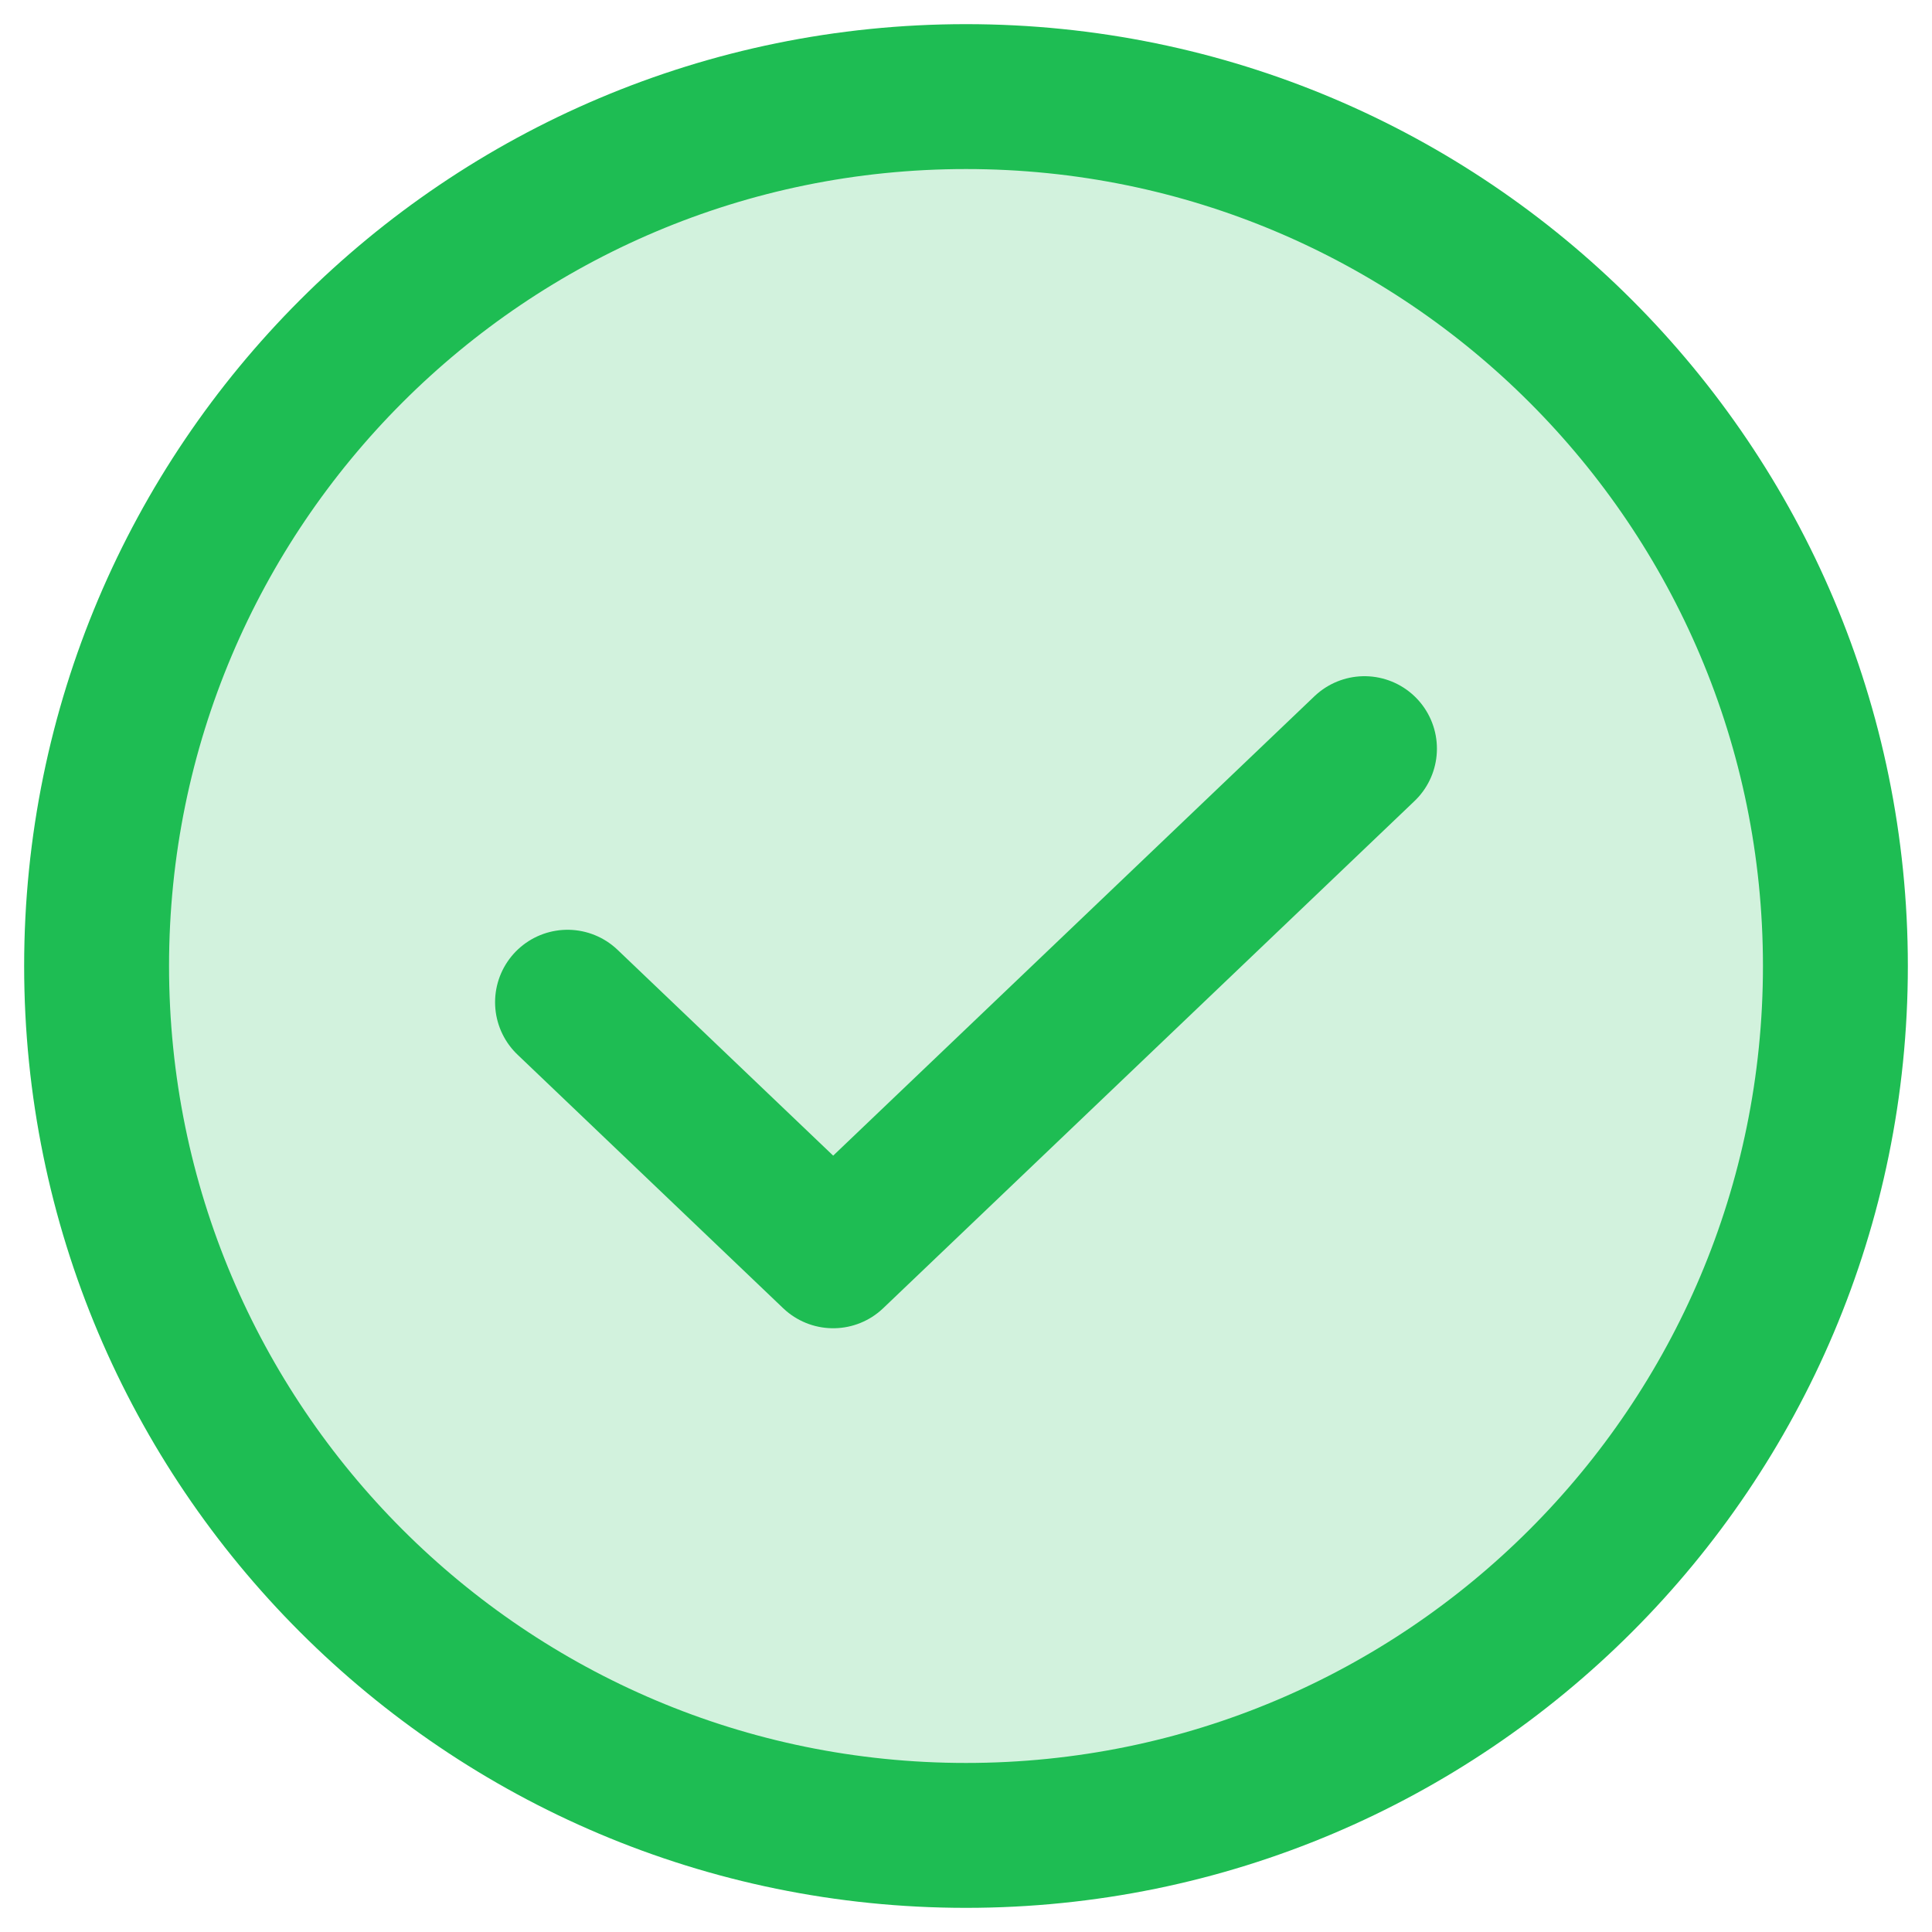
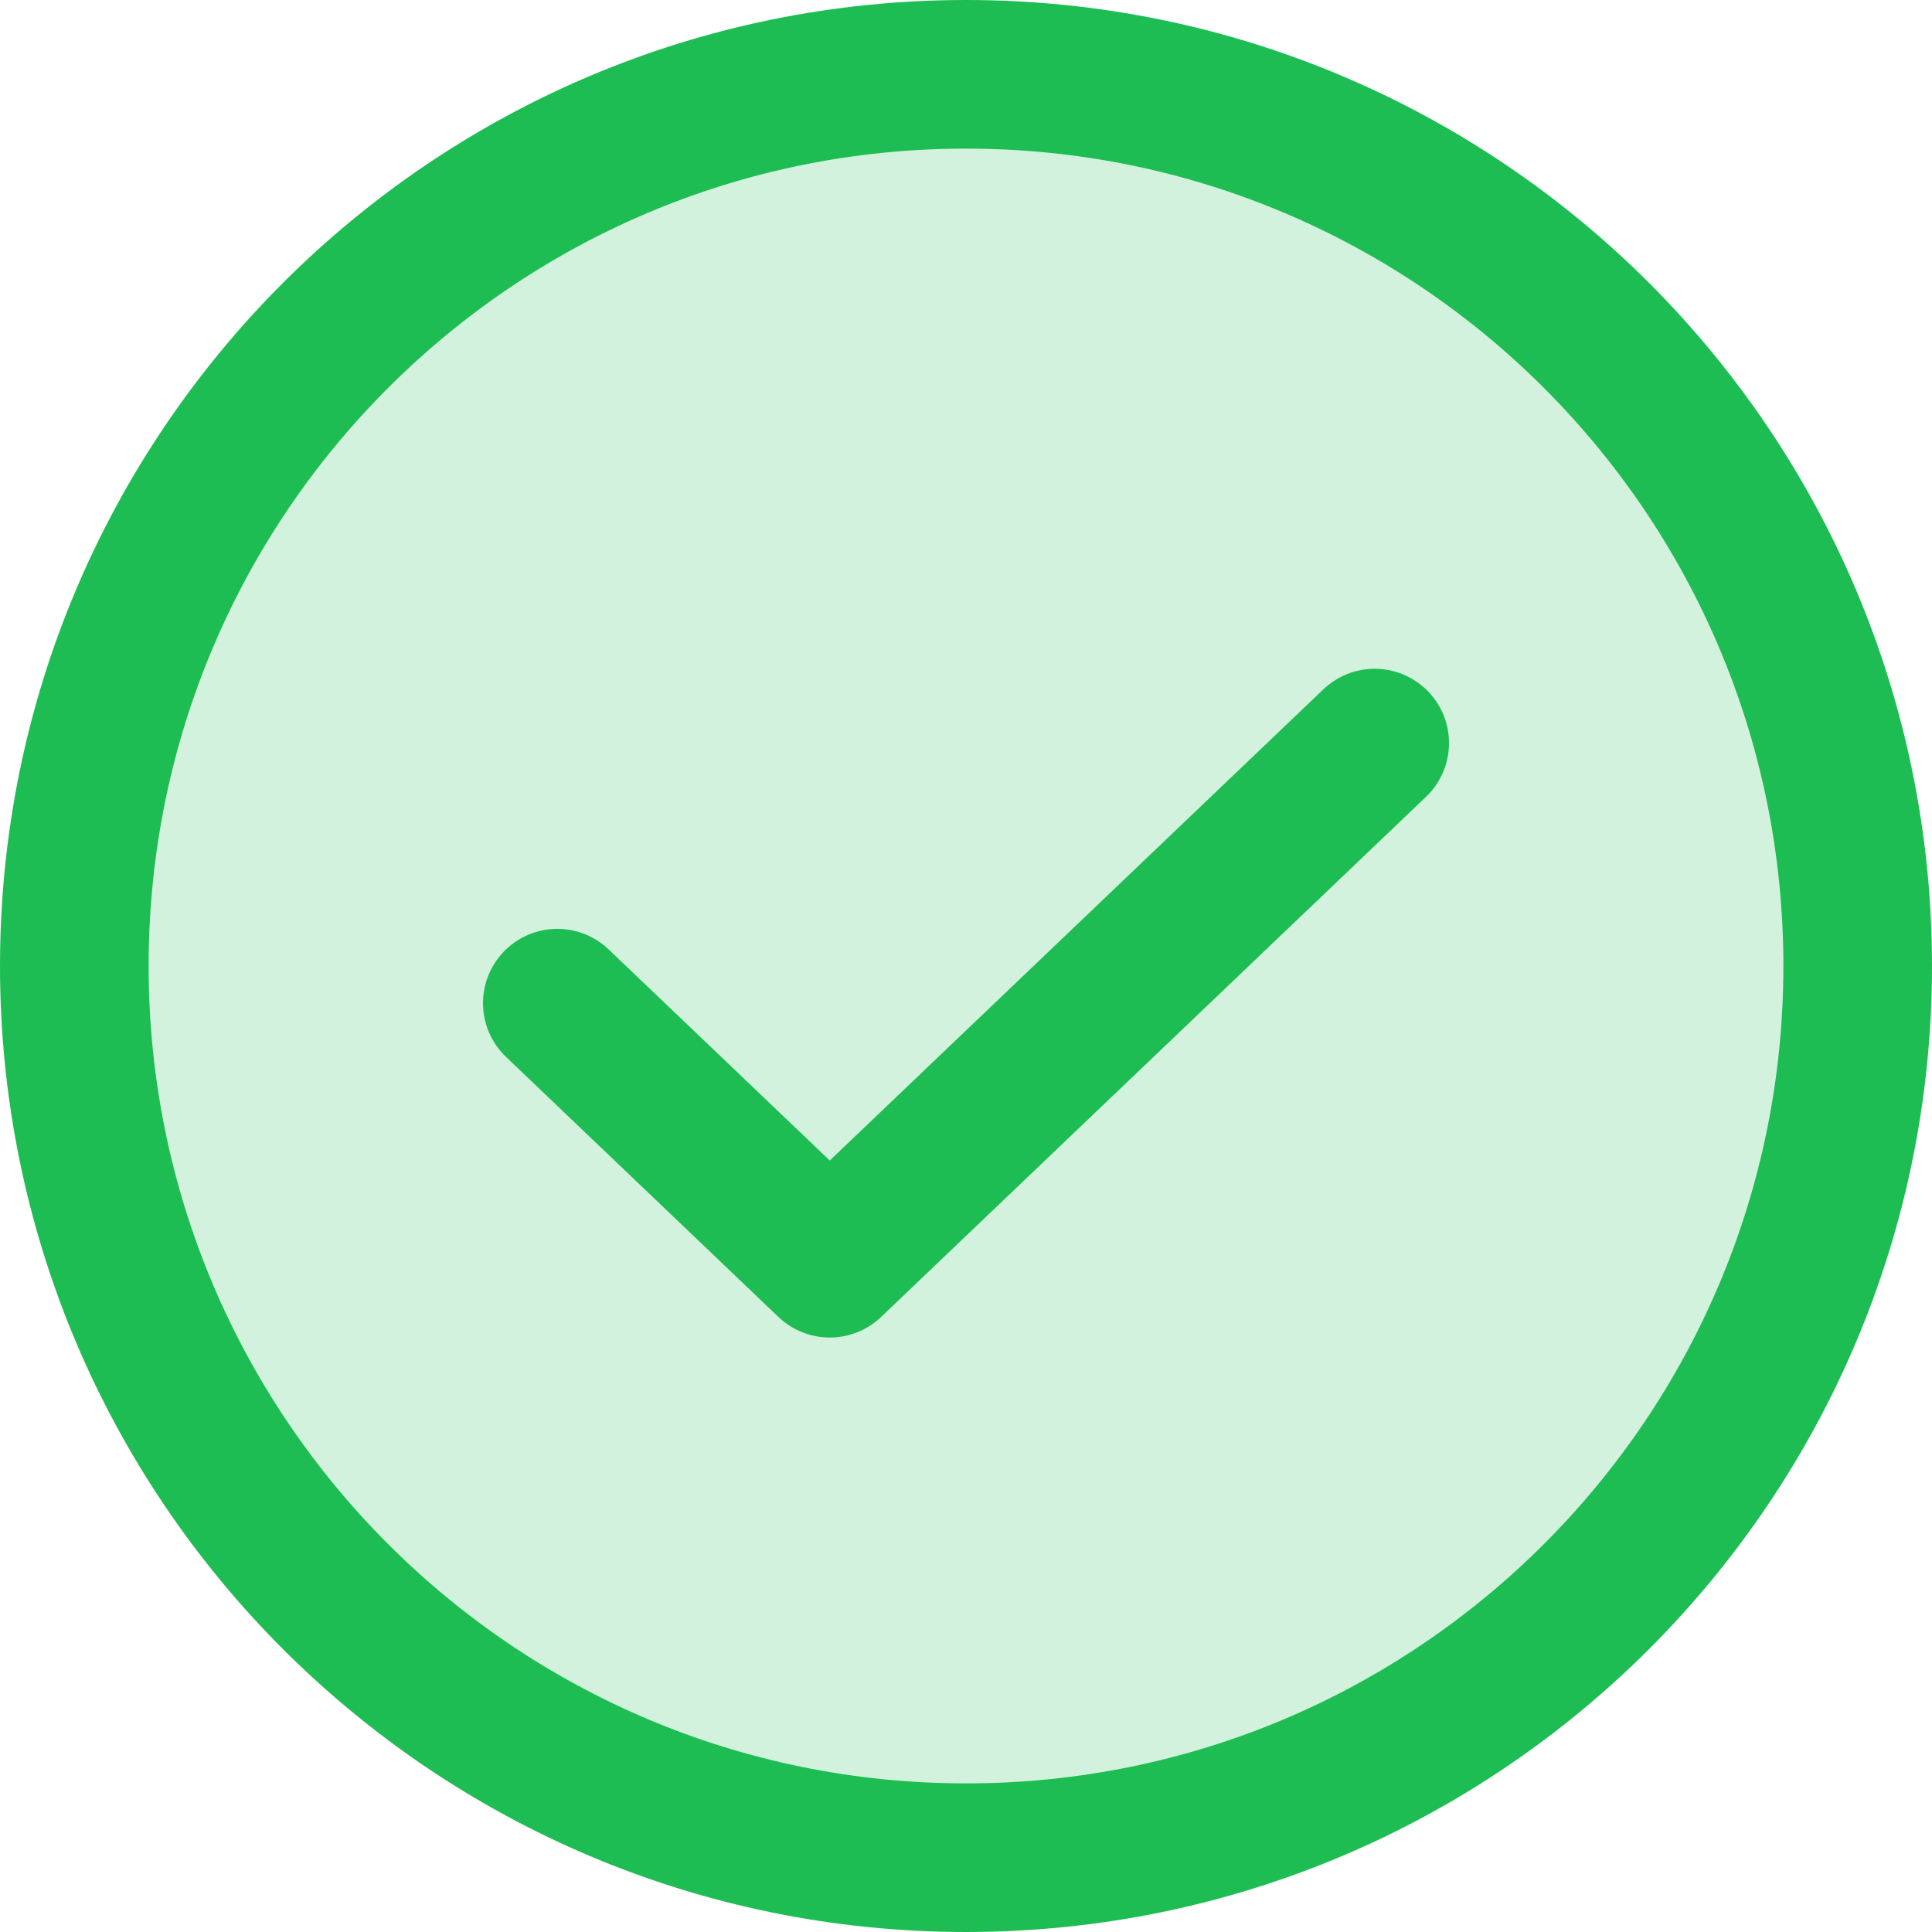
- <svg xmlns="http://www.w3.org/2000/svg" width="20" height="20" viewBox="0 0 20 20" fill="none">
+ <svg xmlns="http://www.w3.org/2000/svg" fill="none" viewBox="0.25 0.25 19.5 19.5">
  <path opacity="0.2" d="M10 19C14.971 19 19 14.971 19 10C19 5.029 14.971 1 10 1C5.029 1 1 5.029 1 10C1 14.971 5.029 19 10 19Z" fill="#1EBD53" />
  <path d="M14.125 7.75L8.625 13L5.875 10.375" stroke="#1EBD53" stroke-width="1.5" stroke-linecap="round" stroke-linejoin="round" />
  <path d="M10 19C14.971 19 19 14.971 19 10C19 5.029 14.971 1 10 1C5.029 1 1 5.029 1 10C1 14.971 5.029 19 10 19Z" stroke="#1EBD53" stroke-width="1.5" stroke-linecap="round" stroke-linejoin="round" />
</svg>
